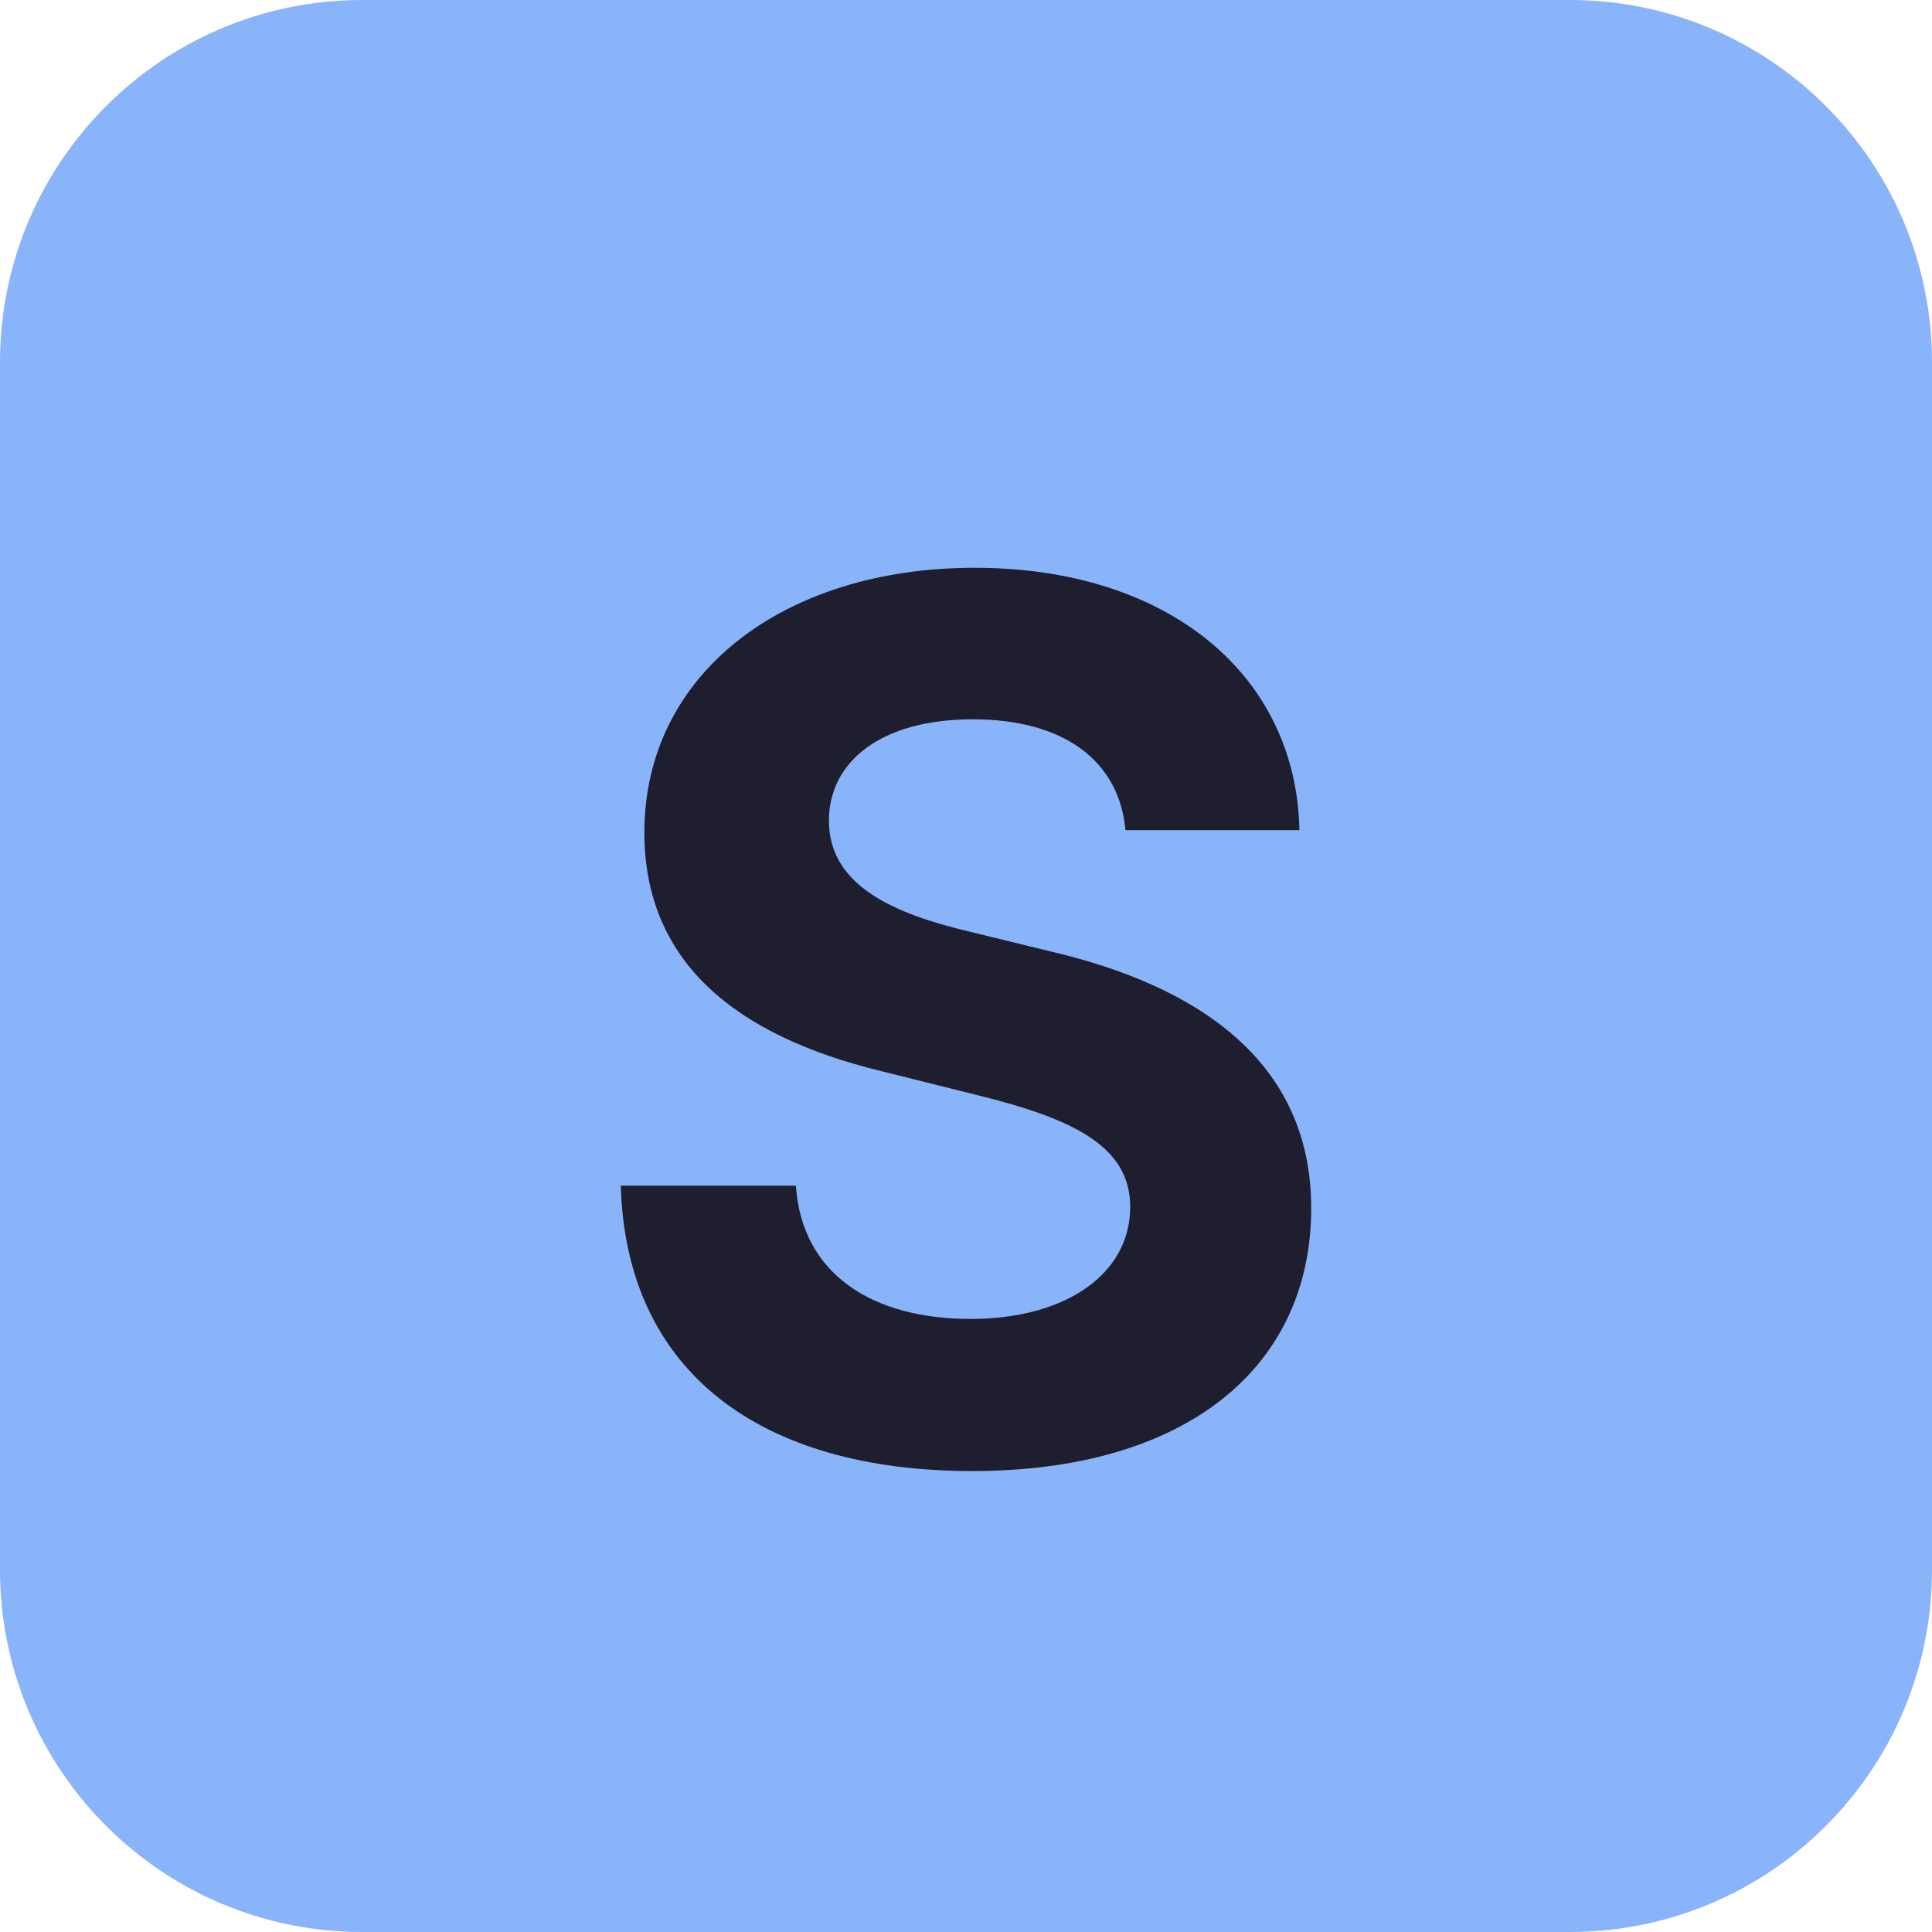
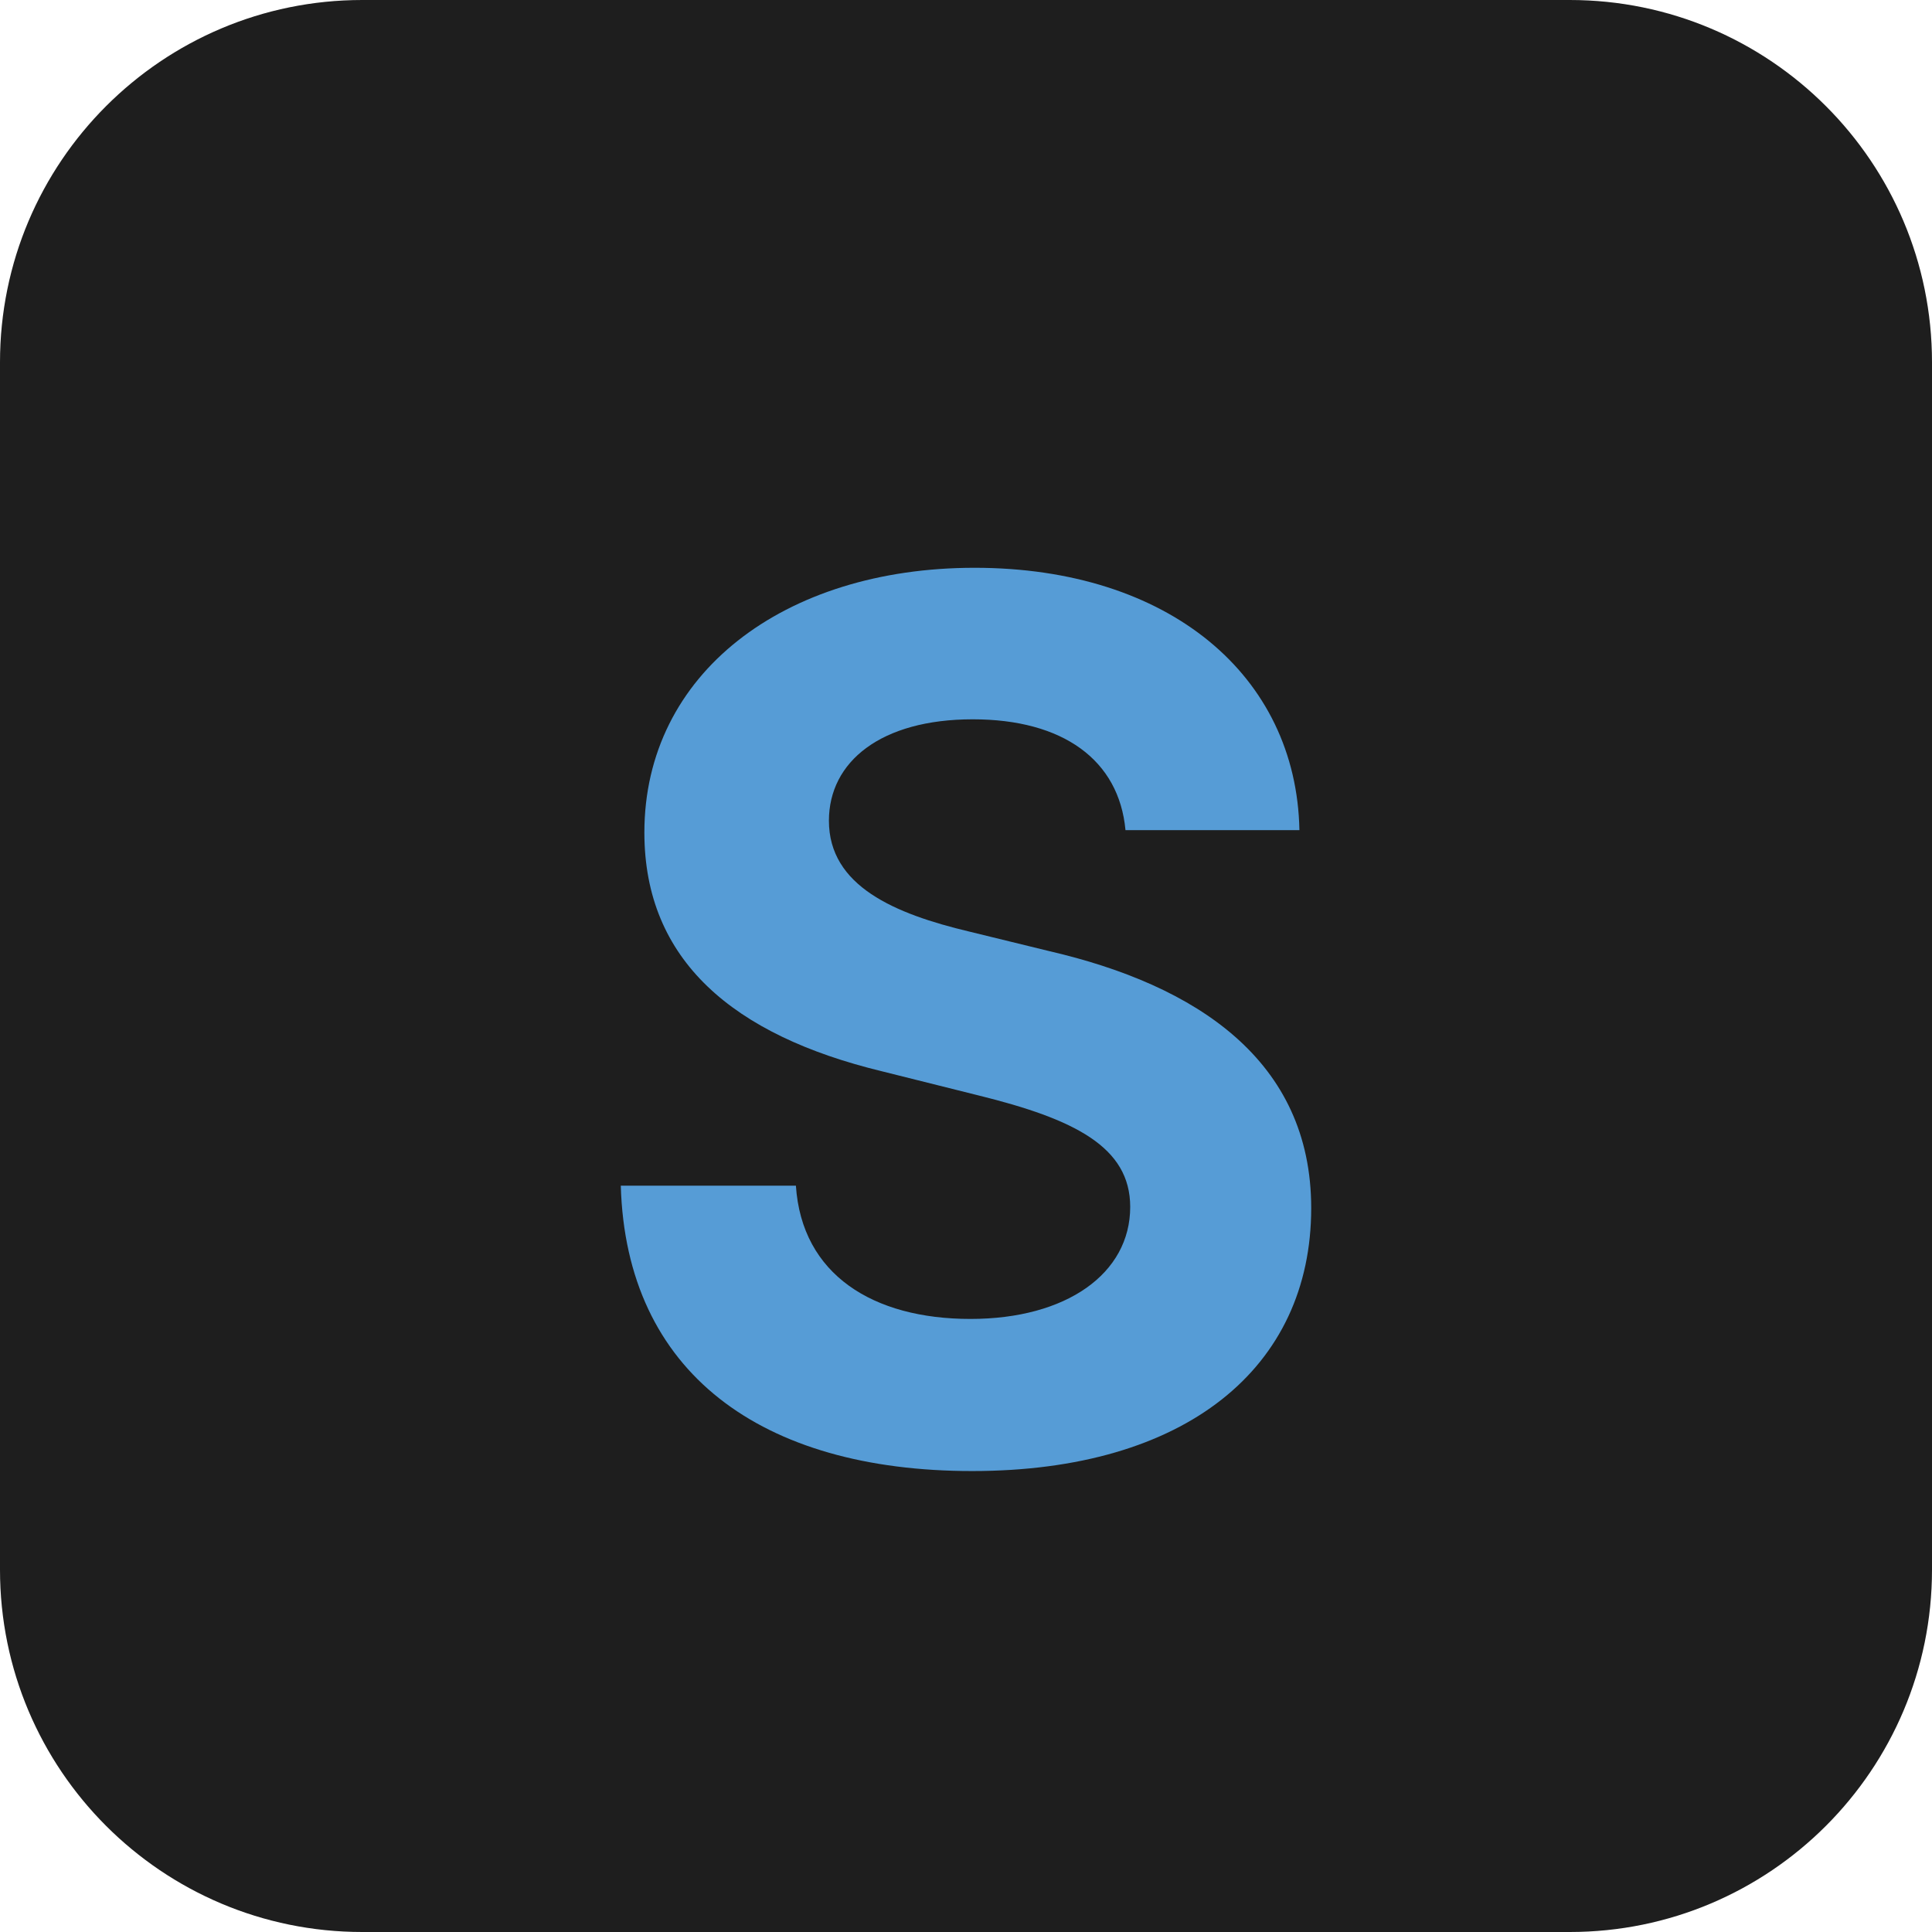
<svg xmlns="http://www.w3.org/2000/svg" viewBox="0 0 512 512">
-   <rect width="512" height="512" rx="96" fill="#89b4fa" />
-   <text x="256" y="270" text-anchor="middle" dominant-baseline="central" font-family="-apple-system, BlinkMacSystemFont, 'Segoe UI', sans-serif" font-size="320" font-weight="700" fill="#1e1e2e">S</text>
+   <rect width="512" height="512" rx="96" fill="#1e1e1e" />
+   <text x="256" y="270" text-anchor="middle" dominant-baseline="central" font-family="-apple-system, BlinkMacSystemFont, 'Segoe UI', sans-serif" font-size="320" font-weight="700" fill="#569cd6">S</text>
</svg>
